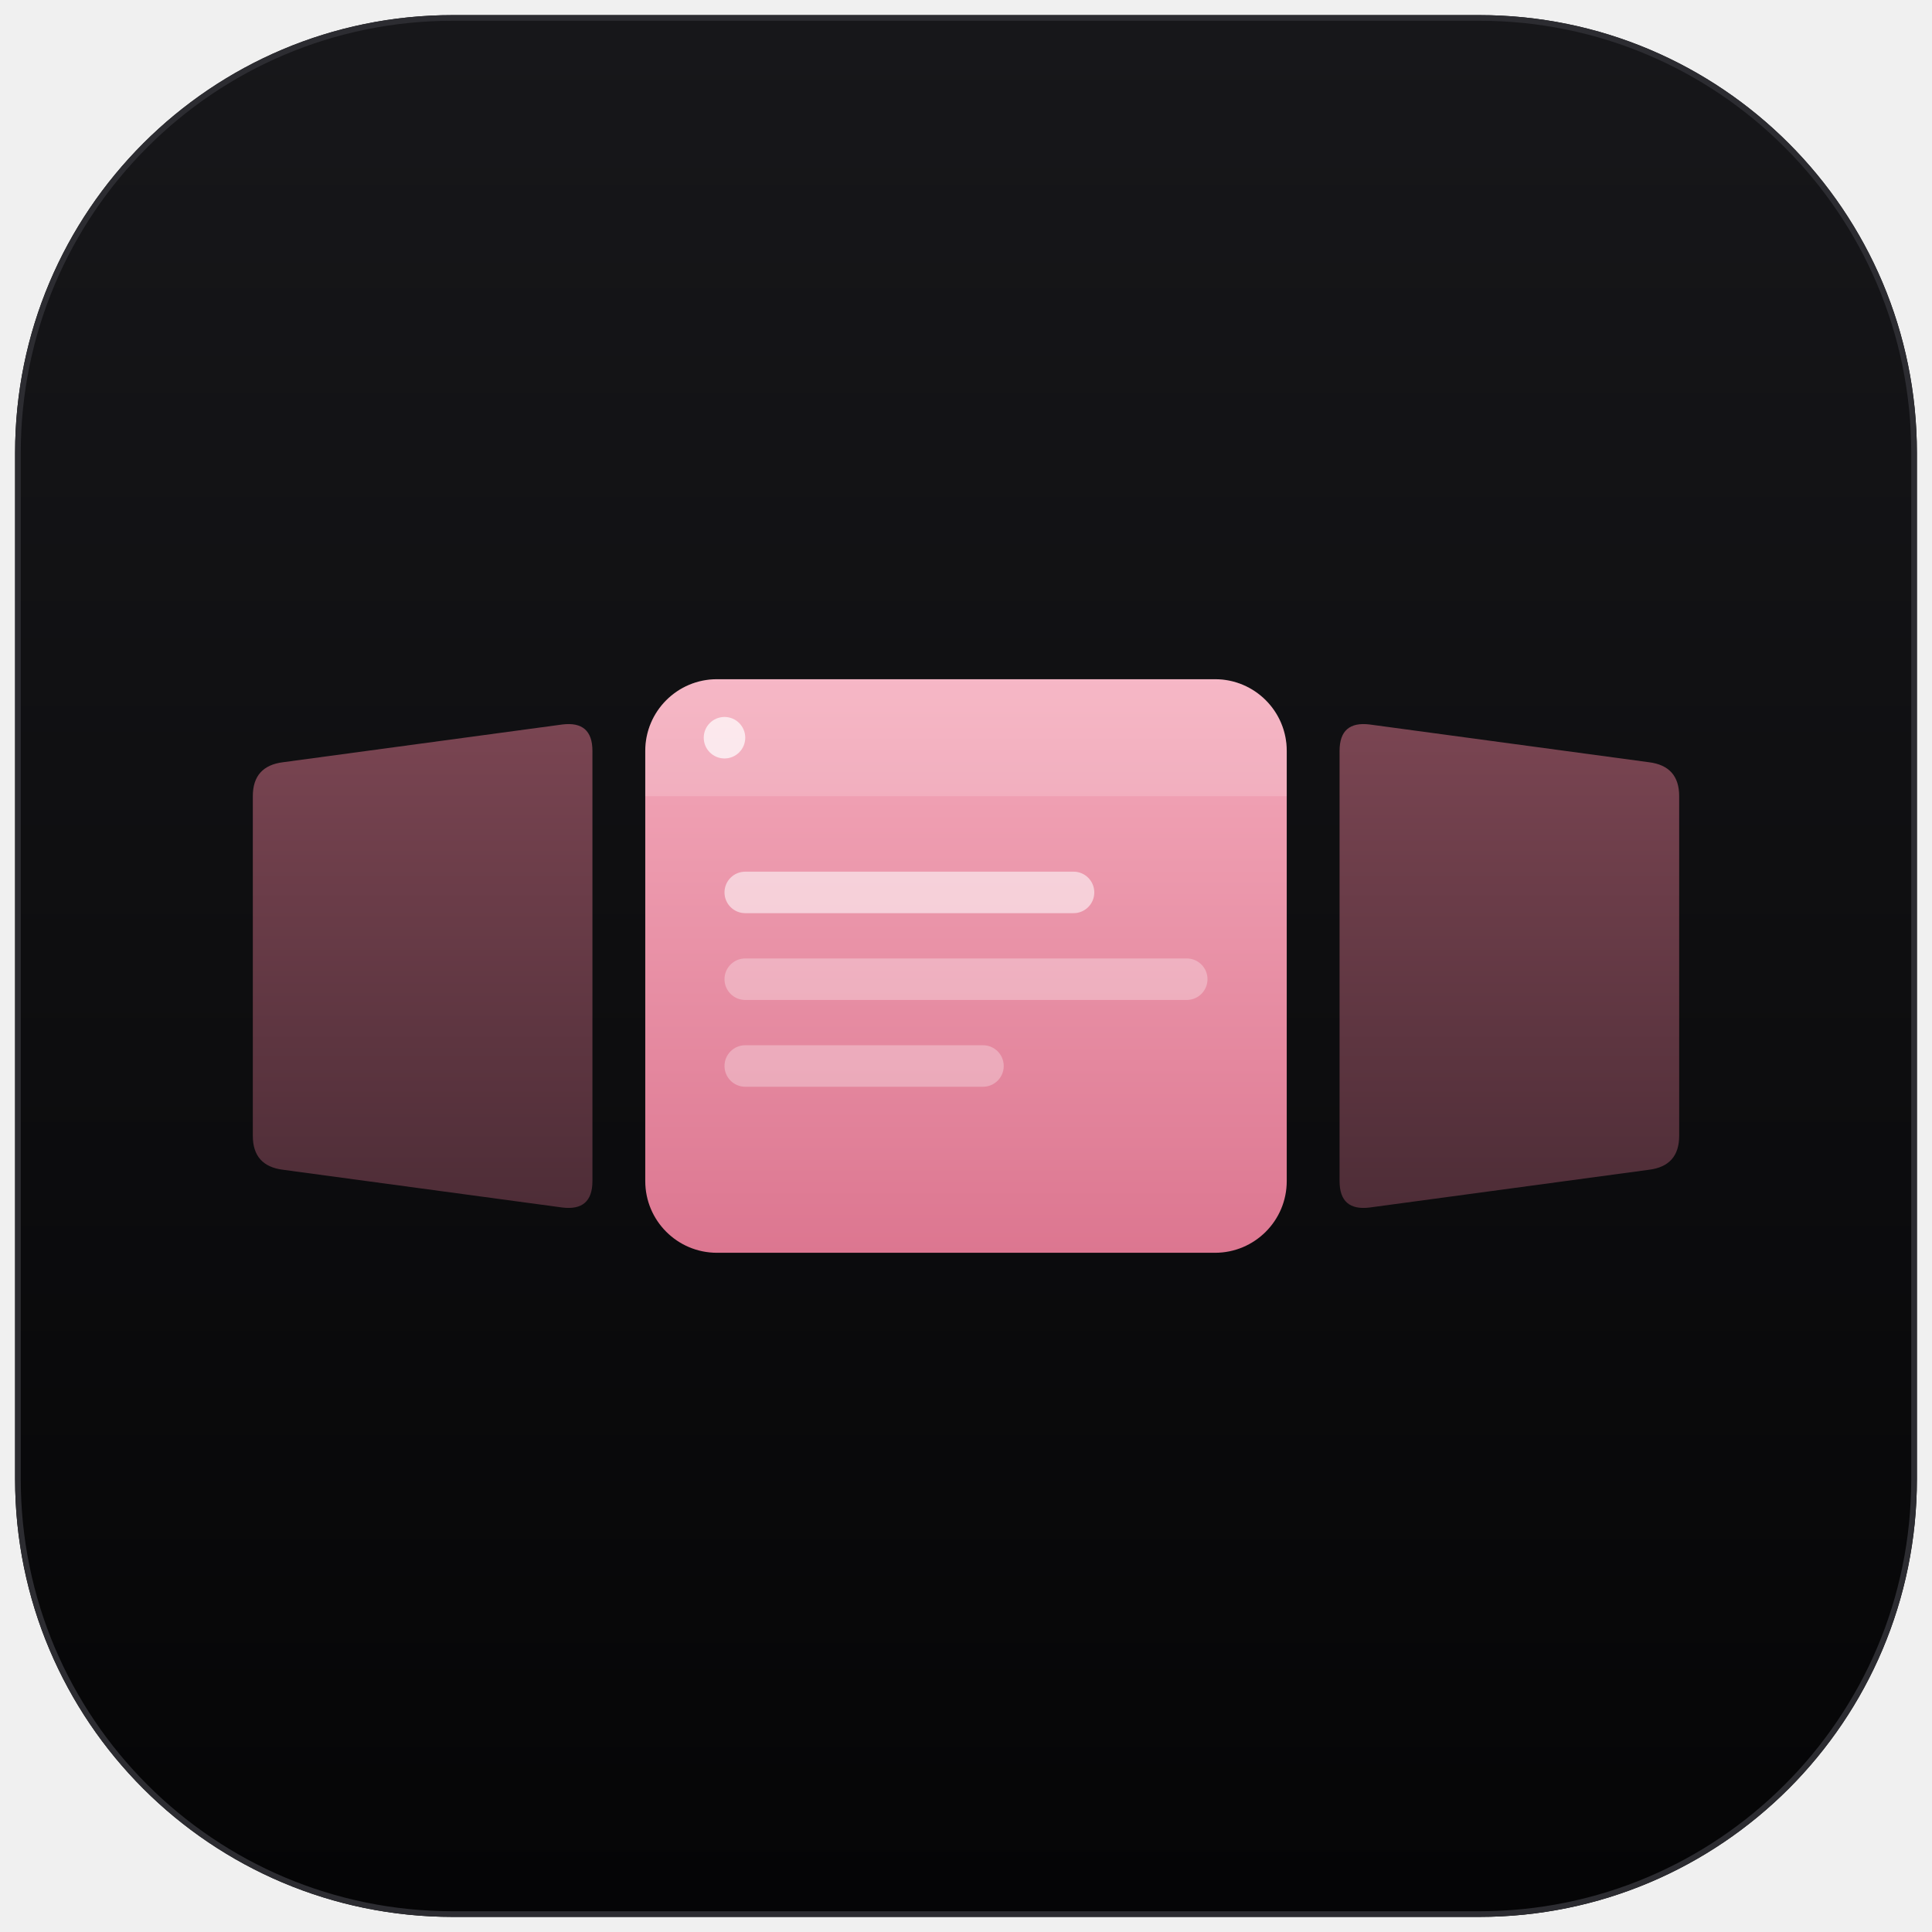
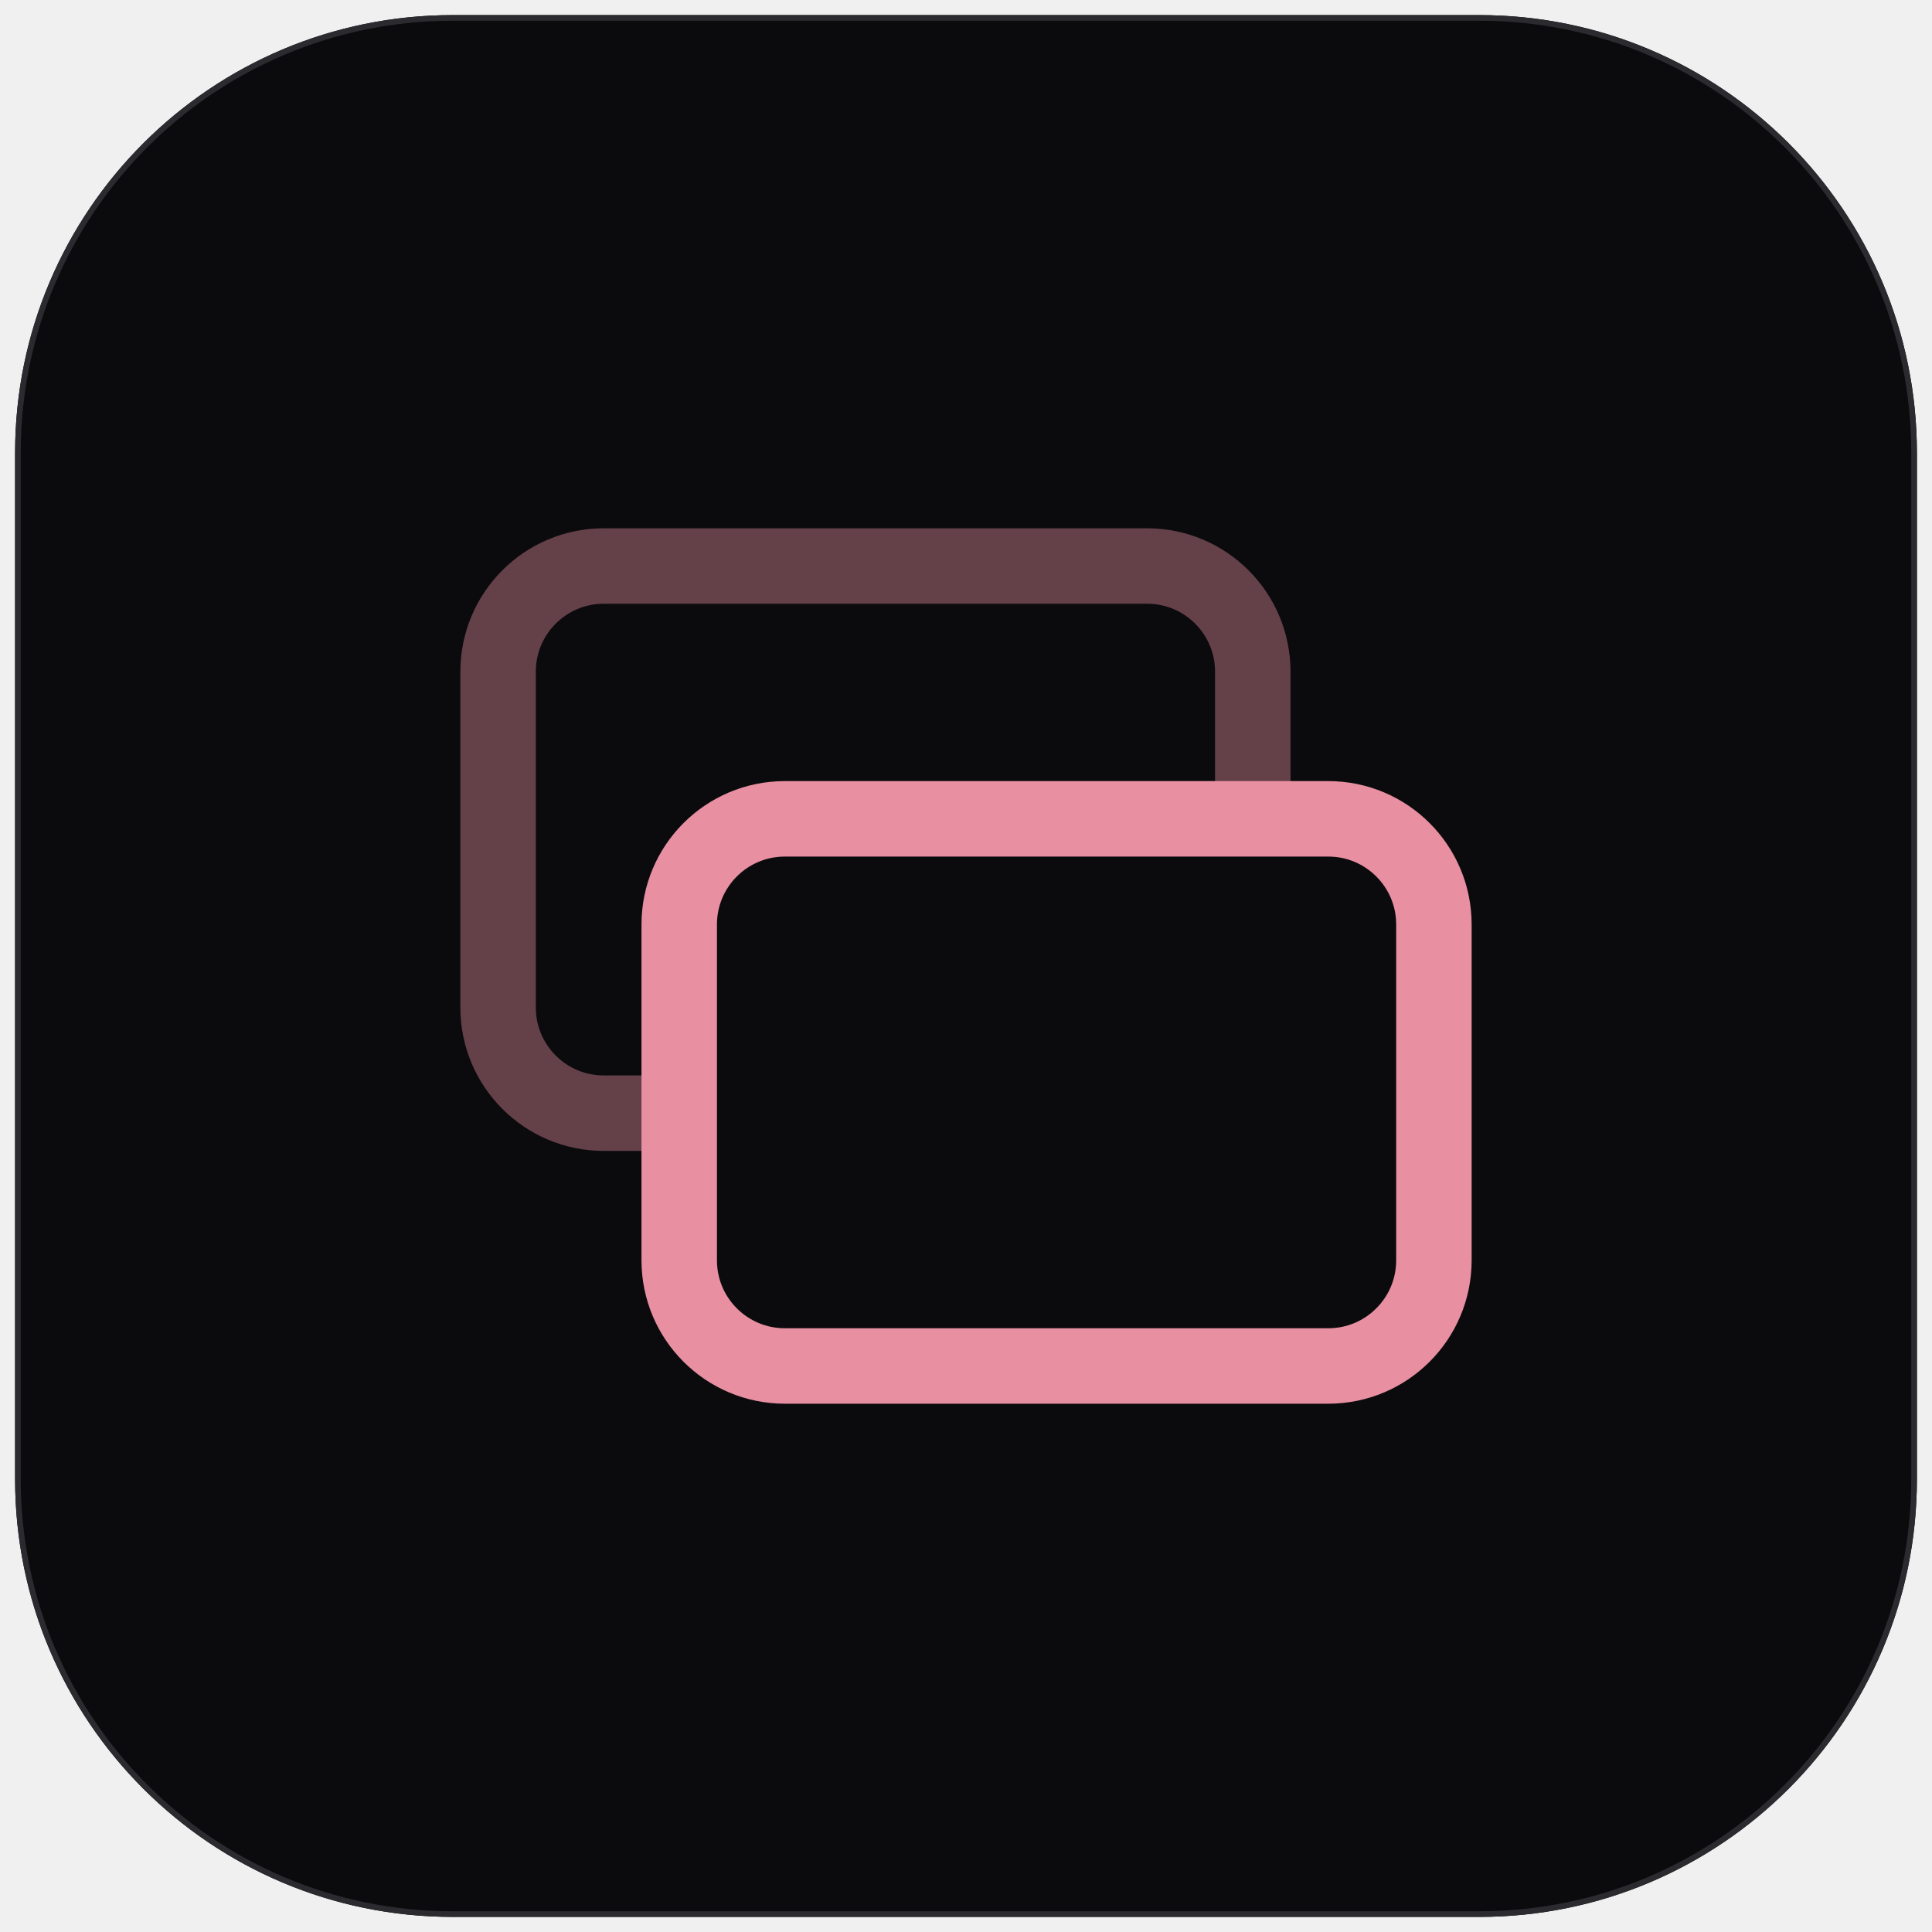
<svg xmlns="http://www.w3.org/2000/svg" viewBox="0 0 1024 1024">
-   <defs>
-     <linearGradient id="bg" x1="0" y1="0" x2="0" y2="1">
-       <stop offset="0" stop-color="#17171A" />
-       <stop offset="1" stop-color="#050506" />
-     </linearGradient>
-     <linearGradient id="front" x1="0" y1="0" x2="0" y2="1">
-       <stop offset="0" stop-color="#F4AABB" />
-       <stop offset="1" stop-color="#DC7690" />
-     </linearGradient>
-     <linearGradient id="side" x1="0" y1="0" x2="0" y2="1">
-       <stop offset="0" stop-color="#7A4552" />
-       <stop offset="1" stop-color="#4E2D37" />
-     </linearGradient>
-   </defs>
-   <rect x="8" y="8" width="1008" height="1008" rx="232" fill="url(#bg)" />
-   <rect x="9.5" y="9.5" width="1005" height="1005" rx="230.5" fill="none" stroke="#2C2C31" stroke-width="3" />
-   <path d="M150 404 L298 384 Q314 382 314 398 L314 626 Q314 642 298 640 L150 620 Q134 618 134 602 L134 422 Q134 406 150 404 Z" fill="url(#side)" />
-   <path d="M874 404 L726 384 Q710 382 710 398 L710 626 Q710 642 726 640 L874 620 Q890 618 890 602 L890 422 Q890 406 874 404 Z" fill="url(#side)" />
-   <rect x="342" y="360" width="340" height="304" rx="38" fill="url(#front)" />
-   <path d="M342 398 A38 38 0 0 1 380 360 L644 360 A38 38 0 0 1 682 398 L682 422 L342 422 Z" fill="#FFFFFF" fill-opacity="0.16" />
-   <circle cx="384" cy="391" r="11" fill="#FFFFFF" fill-opacity="0.7" />
-   <rect x="384" y="462" width="196" height="22" rx="11" fill="#FFFFFF" fill-opacity="0.55" />
-   <rect x="384" y="508" width="256" height="22" rx="11" fill="#FFFFFF" fill-opacity="0.3" />
-   <rect x="384" y="554" width="148" height="22" rx="11" fill="#FFFFFF" fill-opacity="0.3" />
+   <rect x="8" y="8" width="1008" height="1008" rx="232" fill="#0B0B0D" />
+   <rect x="9.5" y="9.5" width="1005" height="1005" rx="230.5" fill="none" stroke="#2A2A2F" stroke-width="3" />
+   <rect x="264" y="300" width="400" height="290" rx="56" fill="none" stroke="#E88FA2" stroke-opacity="0.4" stroke-width="40" />
+   <rect x="360" y="434" width="400" height="290" rx="56" fill="#0B0B0D" stroke="#E88FA2" stroke-width="40" />
</svg>
